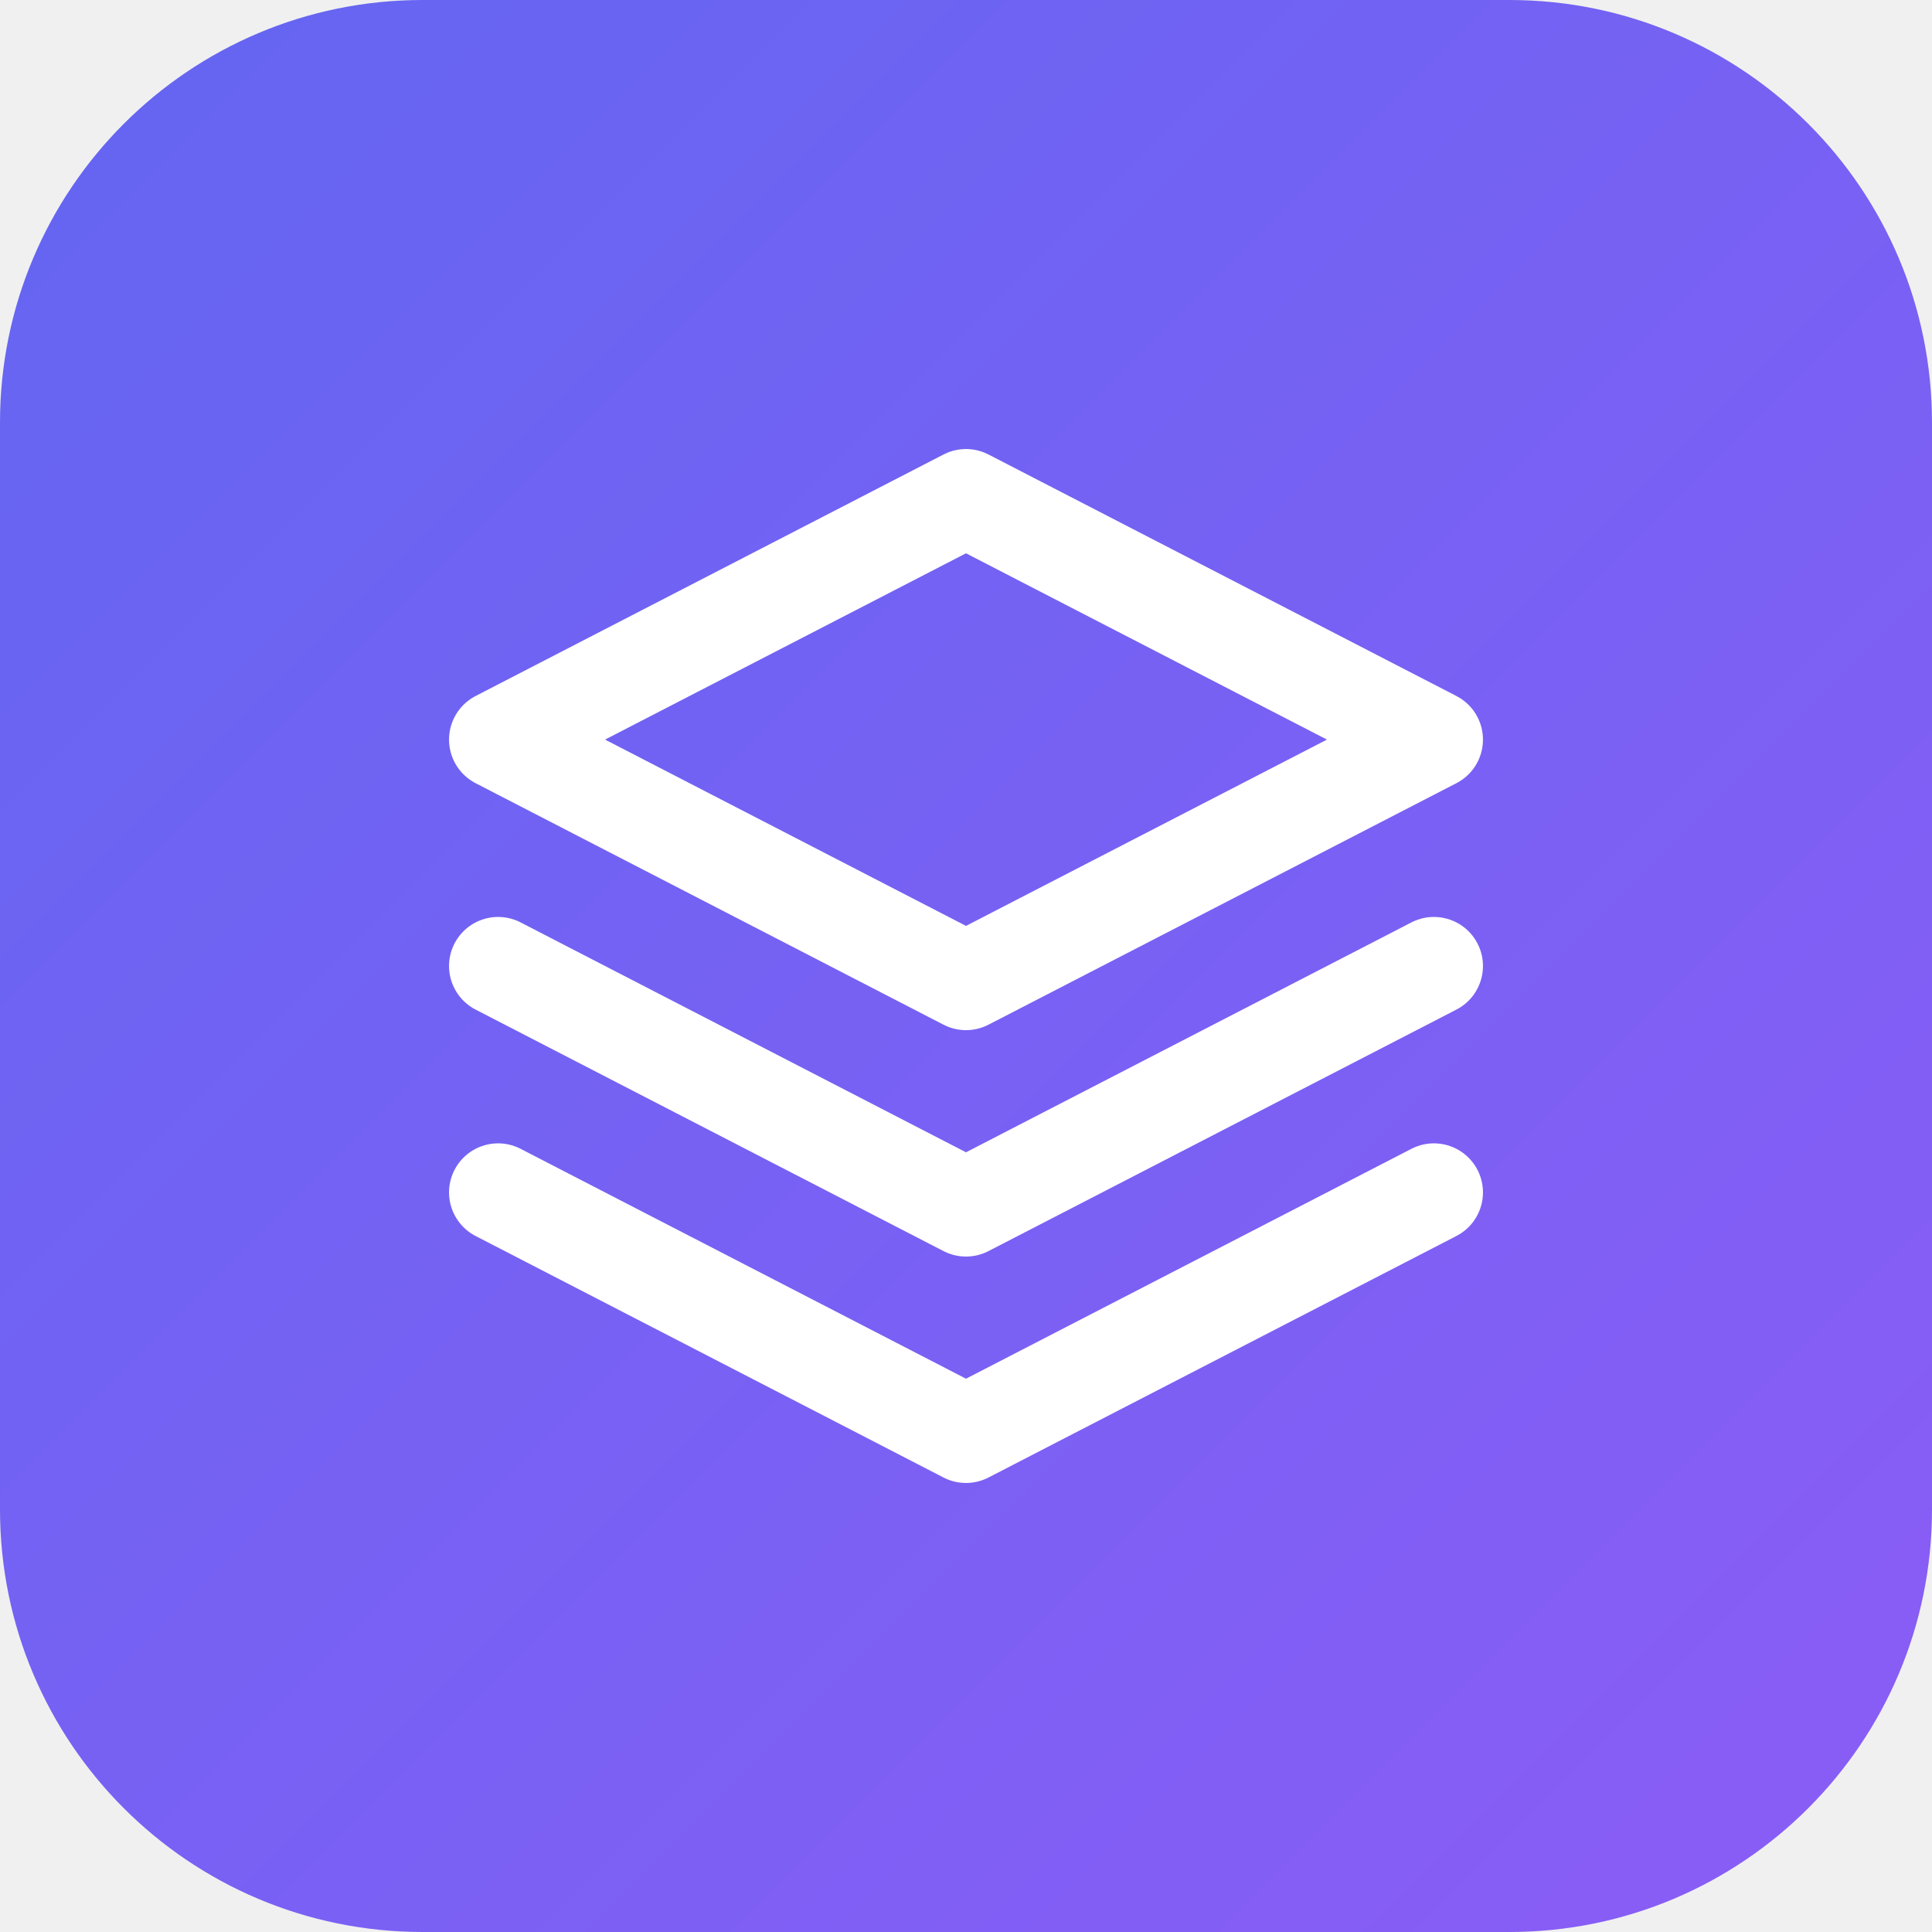
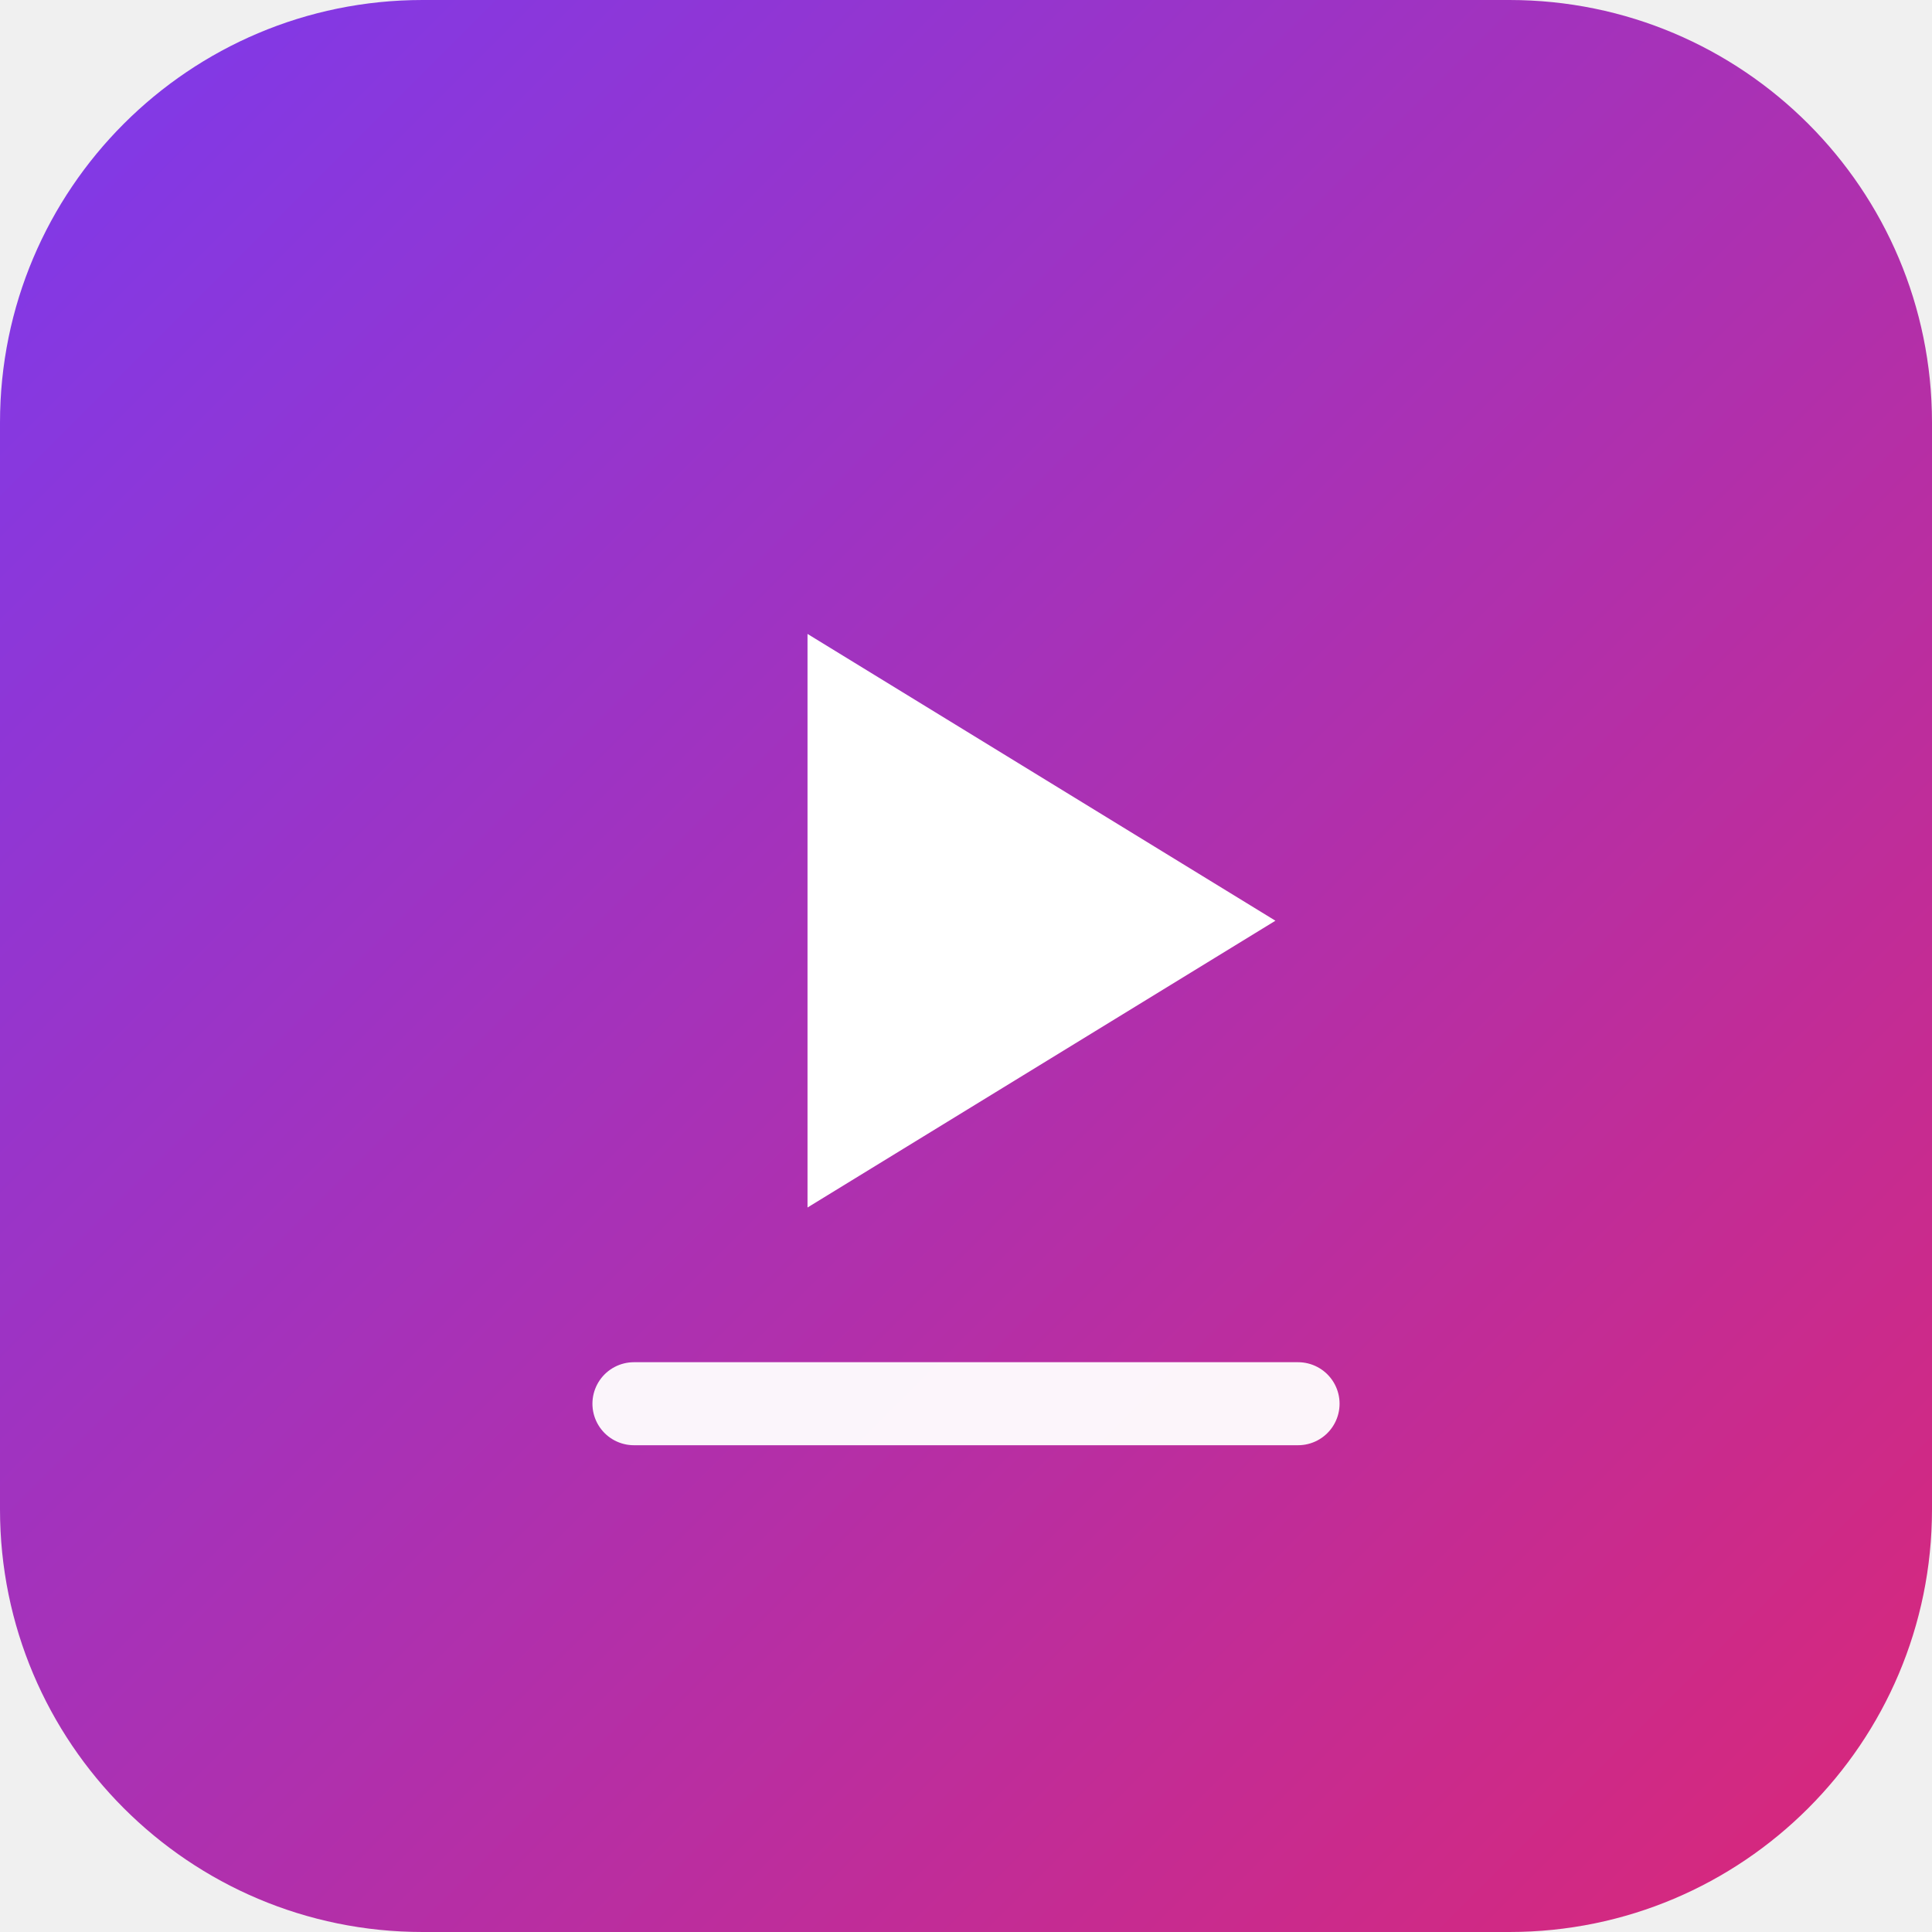
- <svg xmlns="http://www.w3.org/2000/svg" viewBox="0 0 512 512" width="512" height="512" role="img" aria-label="App icon">
+ <svg xmlns="http://www.w3.org/2000/svg" viewBox="0 0 512 512" width="512" height="512" role="img" aria-label="OGTV Writer icon">
  <defs>
    <linearGradient id="bg" x1="0" y1="0" x2="1" y2="1">
-       <stop offset="0" stop-color="#6366f1" />
-       <stop offset="1" stop-color="#8b5cf6" />
+       <stop offset="0" stop-color="#7c3aed" />
+       <stop offset="1" stop-color="#db2777" />
    </linearGradient>
  </defs>
  <rect width="512" height="512" rx="112" fill="url(#bg)" />
-   <g fill="none" stroke="#ffffff" stroke-width="26" stroke-linejoin="round" stroke-linecap="round">
-     <path d="M256 132 L380 196 L256 260 L132 196 Z" />
-     <path d="M132 256 L256 320 L380 256" />
-     <path d="M132 316 L256 380 L380 316" />
+   <path d="M214 168 L214 320 L338 244 Z" fill="#ffffff" />
+   <g stroke="#ffffff" stroke-width="22" stroke-linecap="round" opacity="0.95">
+     <path d="M168 372 H344" />
  </g>
</svg>
